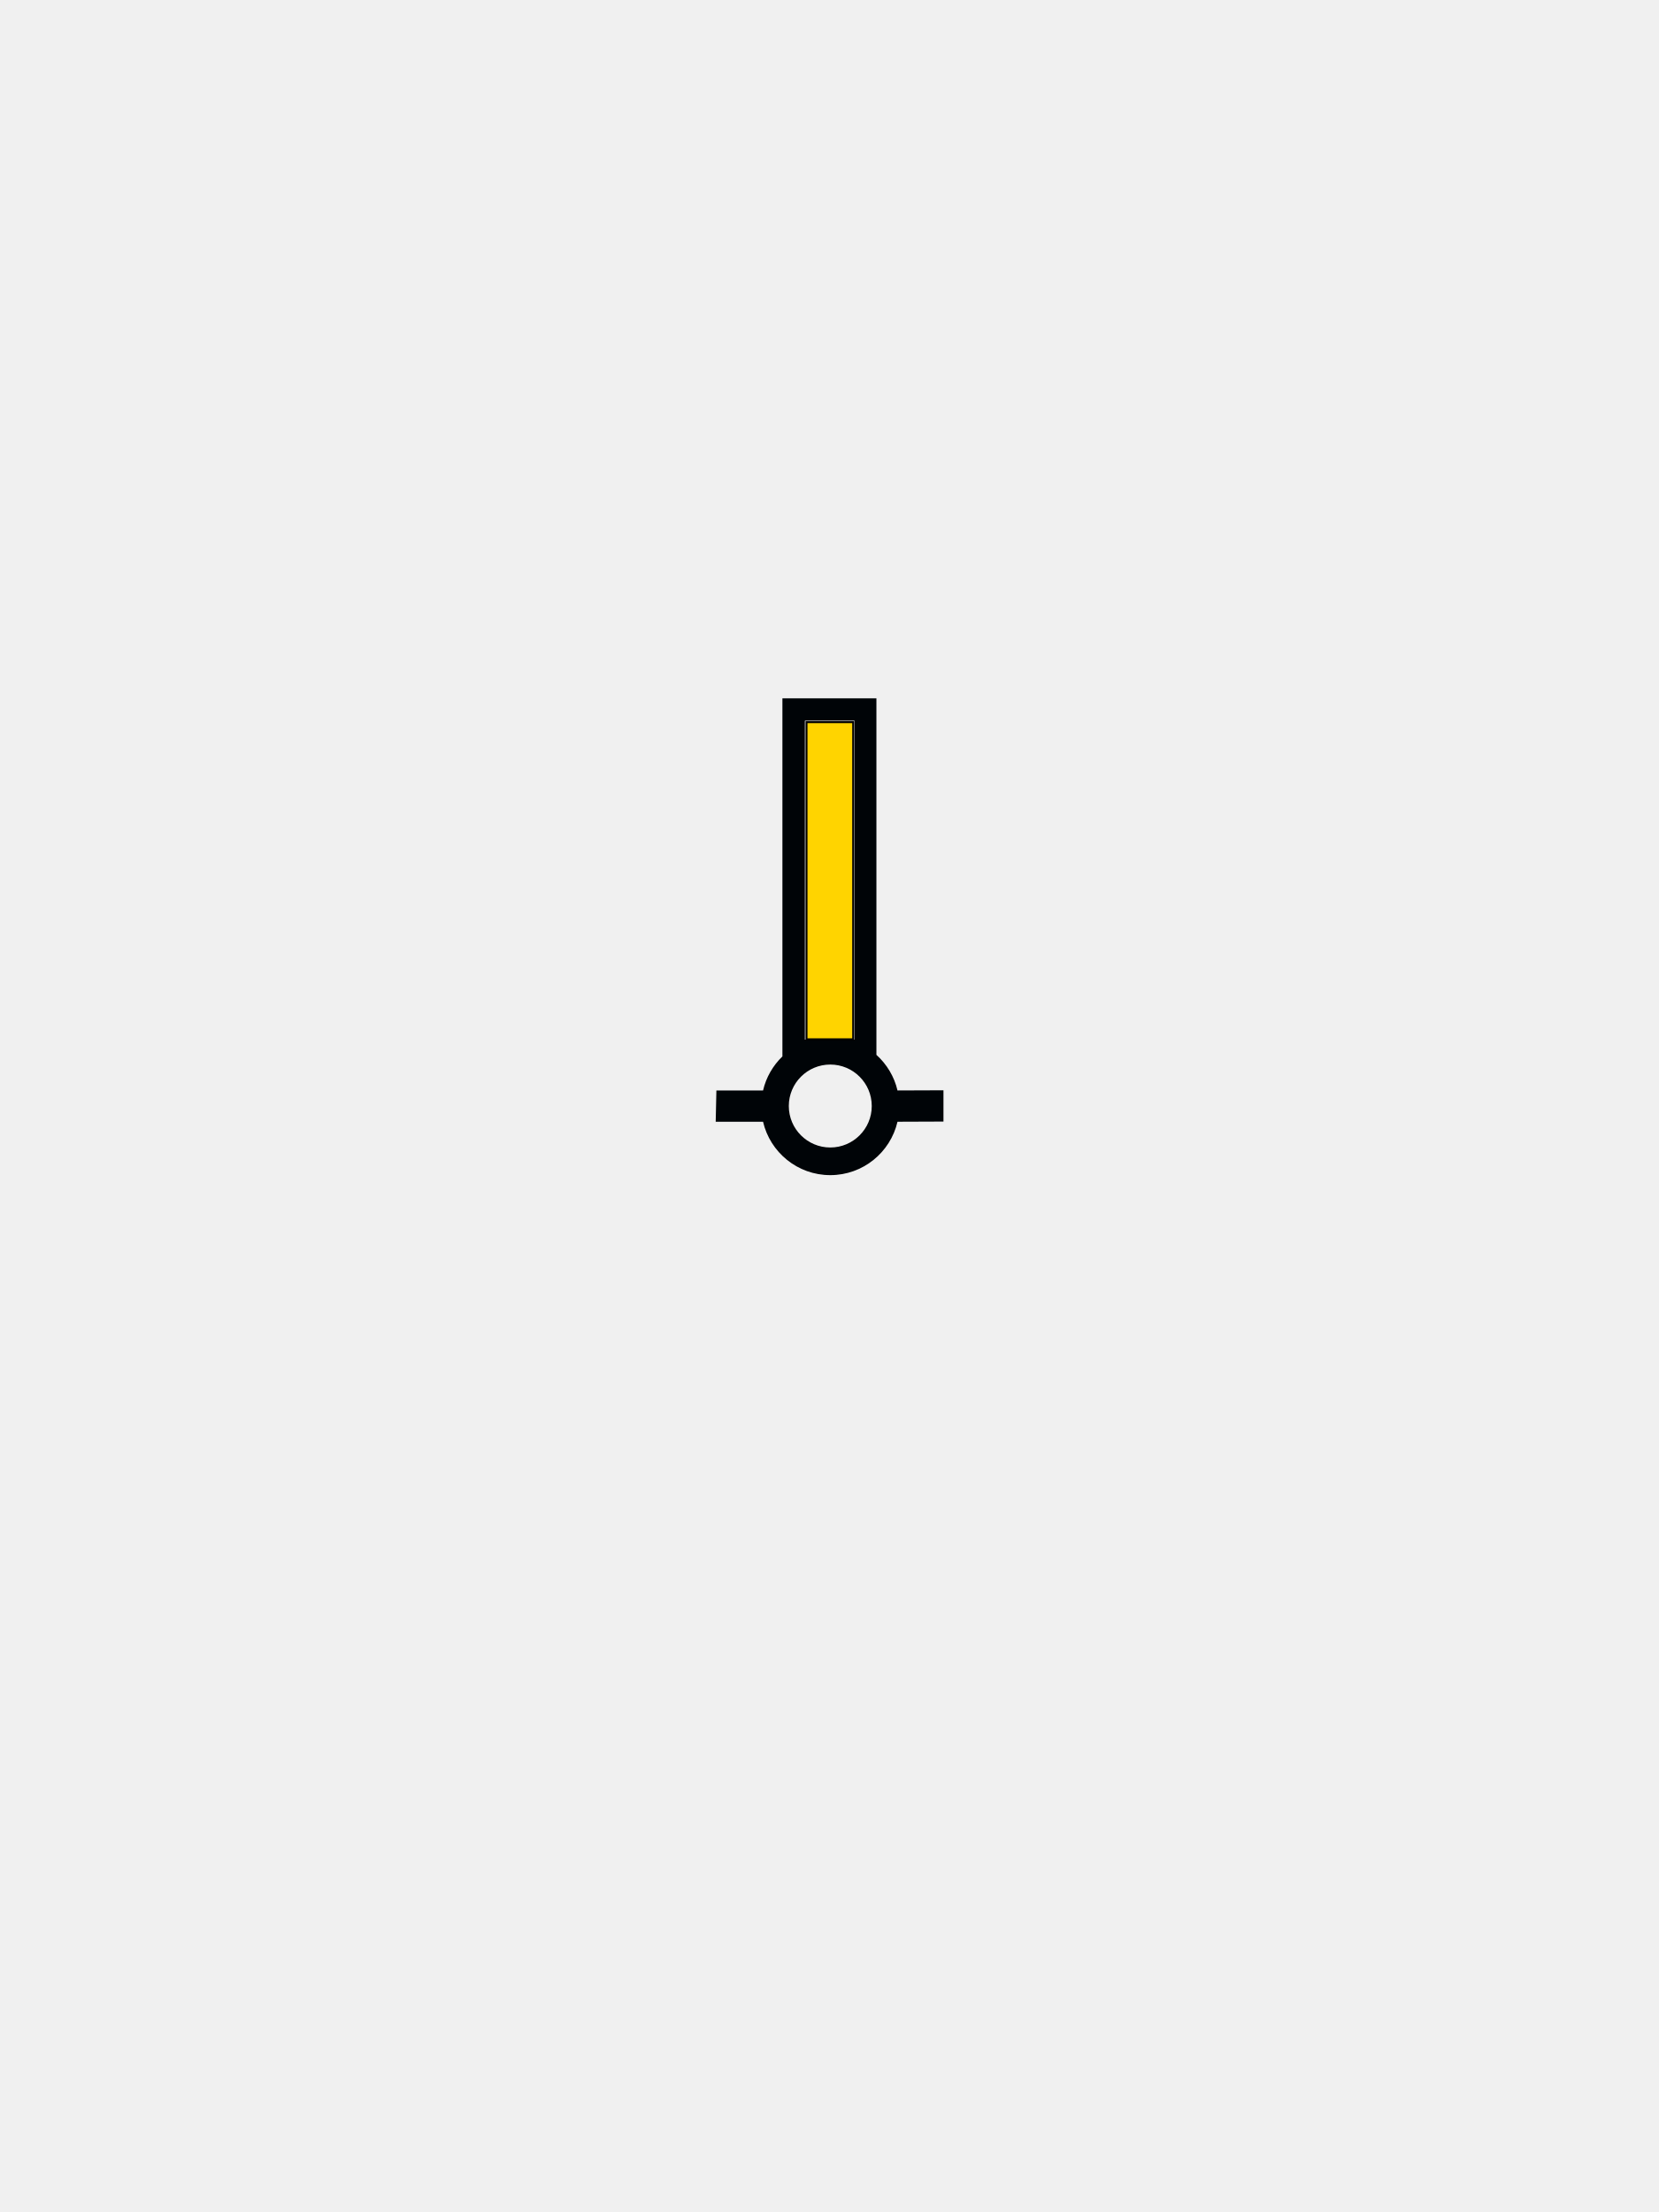
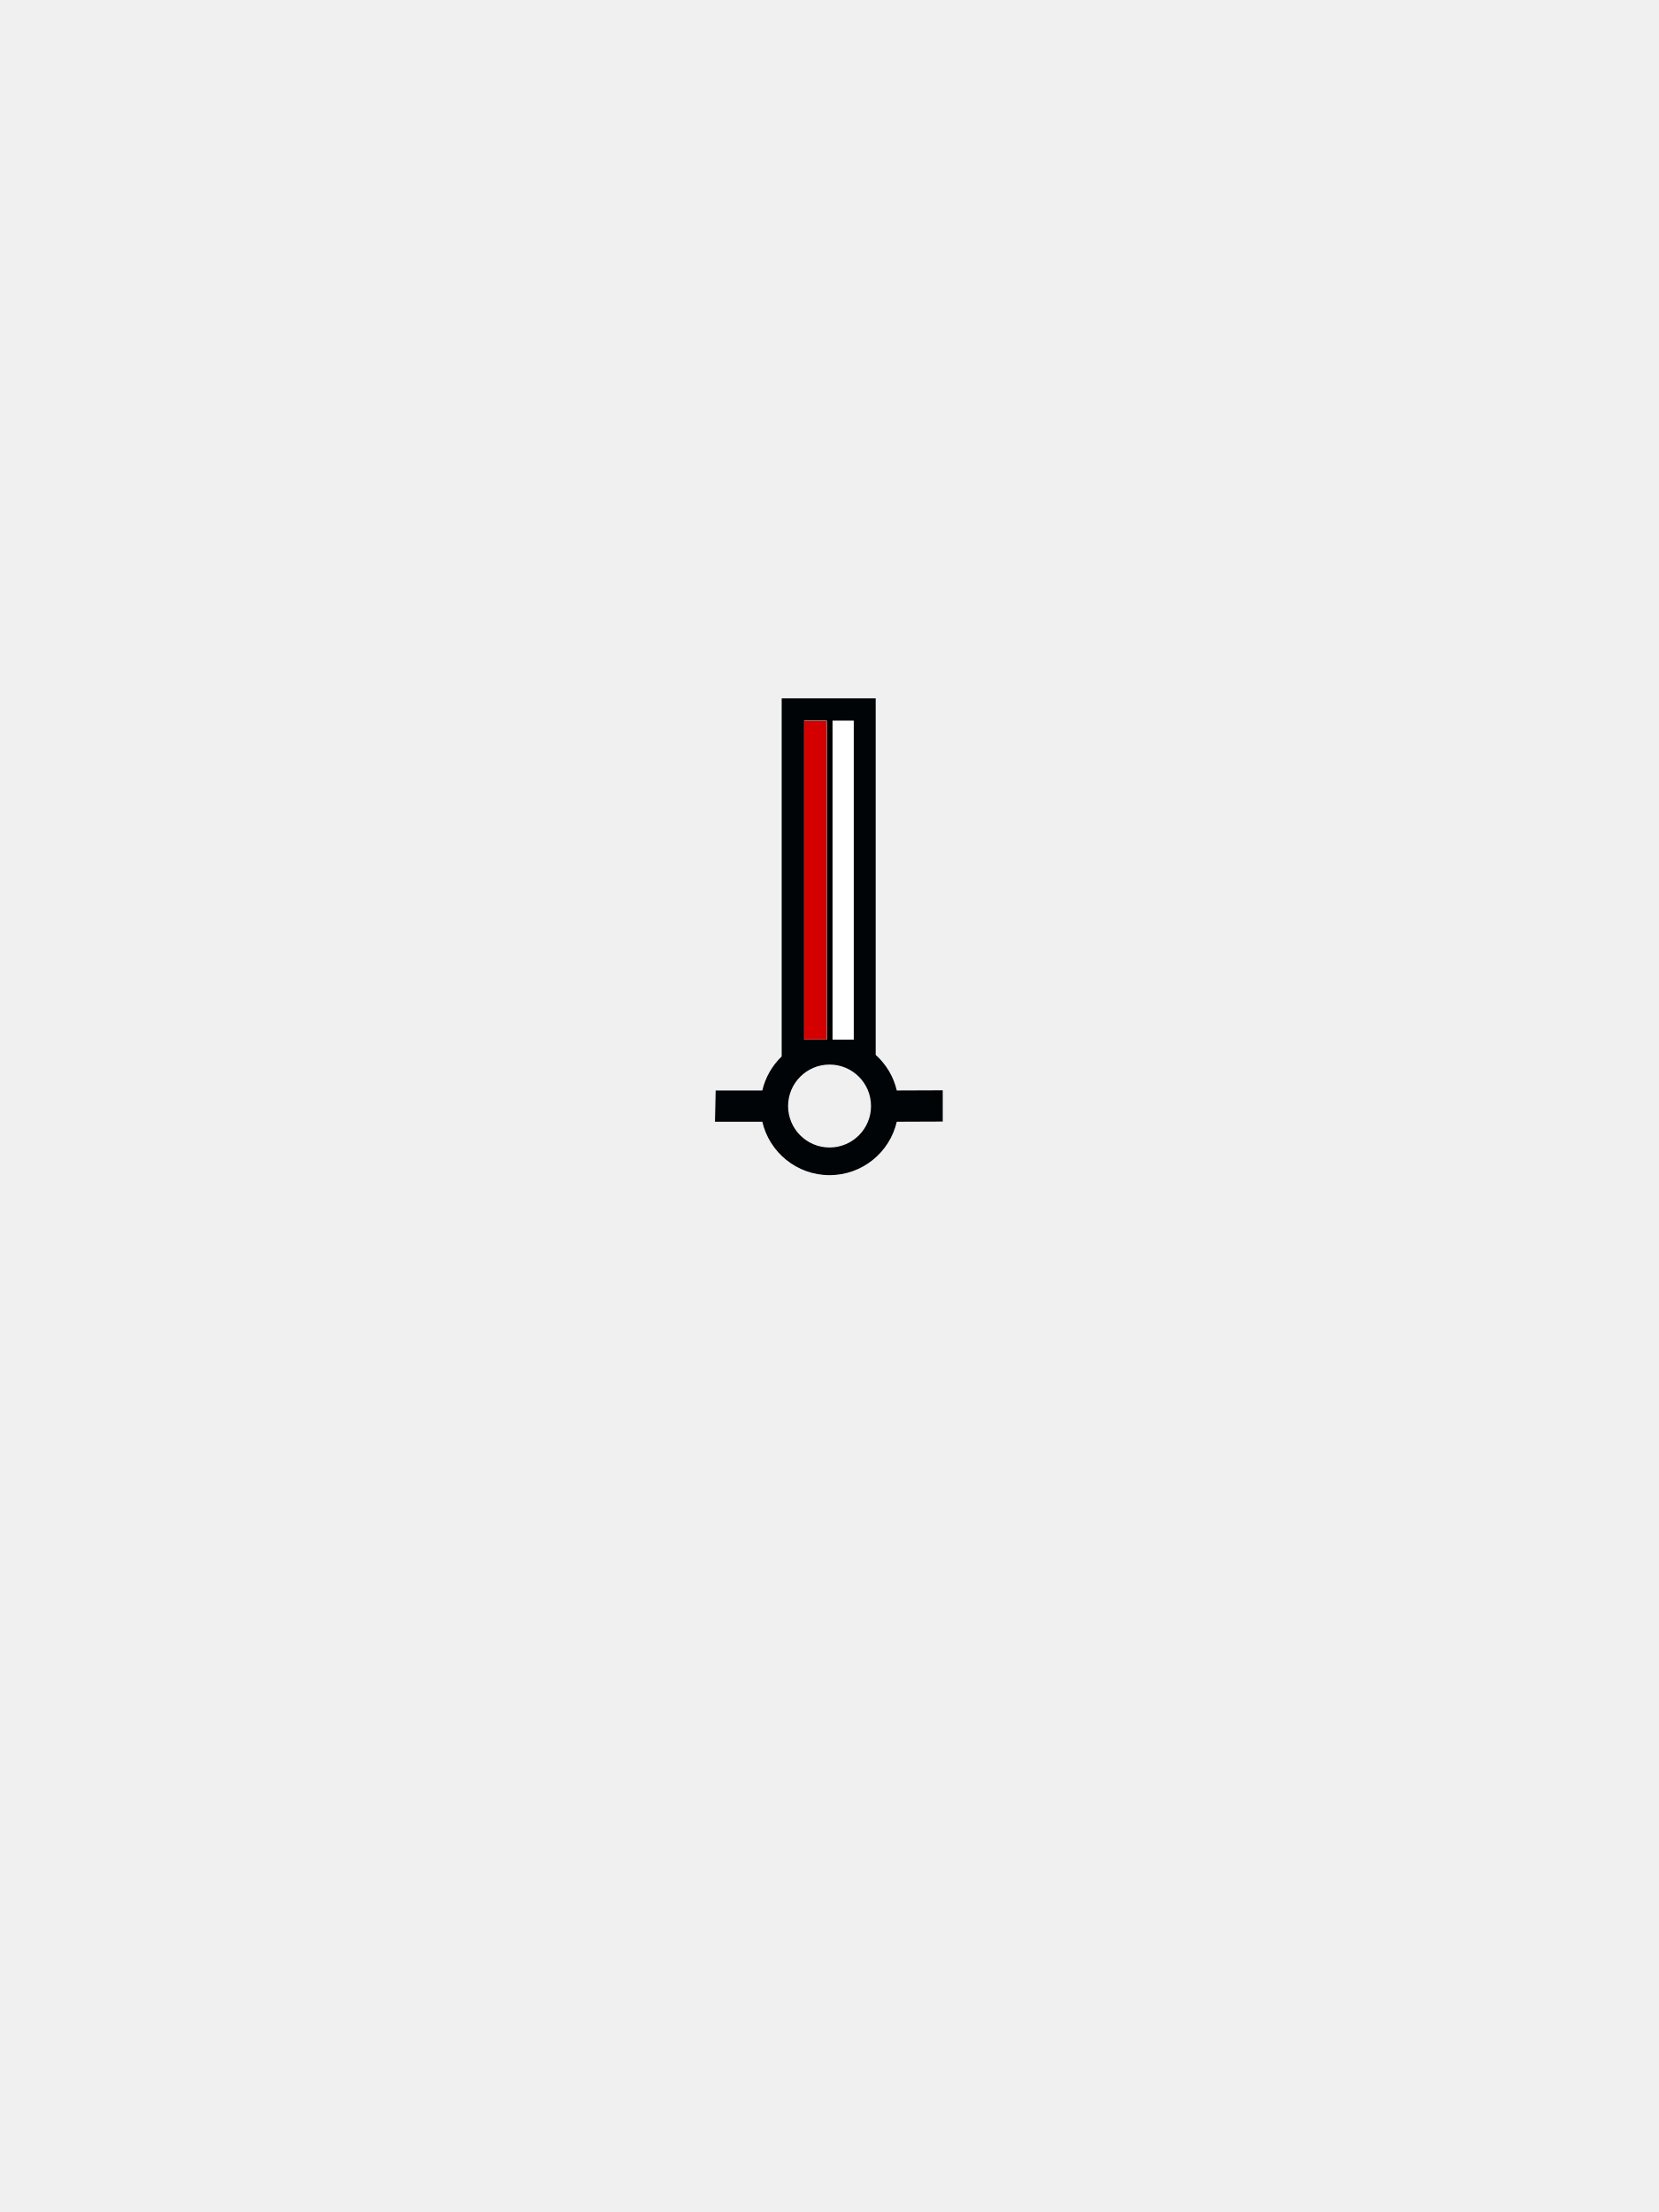
<svg xmlns="http://www.w3.org/2000/svg" version="1.0" width="300" height="400" id="svg2" style="display:inline">
  <defs id="defs4">
    </defs>
-   <g id="layer1" style="display:inline" transform="translate(0,80)">
-     <path style="fill:#000407;fill-opacity:1;fill-rule:evenodd;stroke:none;display:inline" d="m 141.485,46.284 0,64.75 c -1.705,1.649 -2.947,3.771 -3.5,6.156 l -8.438,0 -0.125,5.656 8.562,0 c 1.287,5.533 6.233,9.656 12.156,9.656 5.925,0 10.871,-4.121 12.156,-9.656 l 8.312,-0.031 0,-5.656 -8.312,0.031 c -0.587,-2.529 -1.947,-4.751 -3.812,-6.438 l 0,-64.469 -6.375,0 -4.25,0 -6.375,0 z m 4.062,4.031 8.969,0 0,57.688 -8.969,0 0,-57.688 z m 4.594,62.188 c 4.14,0 7.5,3.36 7.5,7.5 0,4.14 -3.36,7.5 -7.5,7.5 -4.14,0 -7.5,-3.36 -7.5,-7.5 0,-4.14 3.36,-7.5 7.5,-7.5 z" id="path2520" />
-     <path style="fill:#ffd400;fill-opacity:1;stroke:#000000;stroke-width:0.352;stroke-opacity:1" d="m 145.841,79.264 0,-28.675 4.222,0 4.222,0 0,28.675 0,28.675 -4.222,0 -4.222,0 0,-28.675 z" id="path2877" />
+   <g transform="translate(0,80)" style="display:inline" id="g2877">
+     <path id="path2879" d="m 141.354,46.286 0,64.75 c -1.705,1.649 -2.947,3.771 -3.5,6.156 l -8.438,0 -0.125,5.656 8.562,0 c 1.287,5.533 6.233,9.656 12.156,9.656 5.925,0 10.871,-4.121 12.156,-9.656 l 8.312,-0.031 0,-5.656 -8.312,0.031 c -0.587,-2.529 -1.947,-4.751 -3.812,-6.438 l 0,-64.469 -6.375,0 -4.25,0 -6.375,0 z m 4.062,4.031 8.969,0 0,57.688 -8.969,0 0,-57.688 z m 4.594,62.188 c 4.14,0 7.5,3.36 7.5,7.5 0,4.14 -3.36,7.5 -7.5,7.5 -4.14,0 -7.5,-3.36 -7.5,-7.5 0,-4.14 3.36,-7.5 7.5,-7.5 z" style="fill:#000407;fill-opacity:1;fill-rule:evenodd;stroke:none;display:inline" />
+     <rect style="fill:#000000;fill-opacity:1;stroke:none" id="rect2881" width="1.012" height="58.23" x="149.533" y="50.008" />
+     <path style="fill:#d40000;fill-opacity:1;stroke:#a30075;stroke-width:0;stroke-miterlimit:4;stroke-opacity:1;stroke-dasharray:none" d="m 145.443,159.176 0,-28.794 2.021,0 2.021,0 0,28.794 0,28.794 -2.021,0 -2.021,0 0,-28.794 z" id="path4017" transform="translate(0,-80)" />
+     <path style="fill:#ffffff;fill-opacity:1;stroke:#a30075;stroke-width:0;stroke-miterlimit:4;stroke-opacity:1;stroke-dasharray:none" d="m 150.567,159.176 0,-28.794 1.876,0 1.876,0 0,28.794 0,28.794 -1.876,0 -1.876,0 0,-28.794 z" id="path4019" transform="translate(0,-80)" />
  </g>
</svg>
